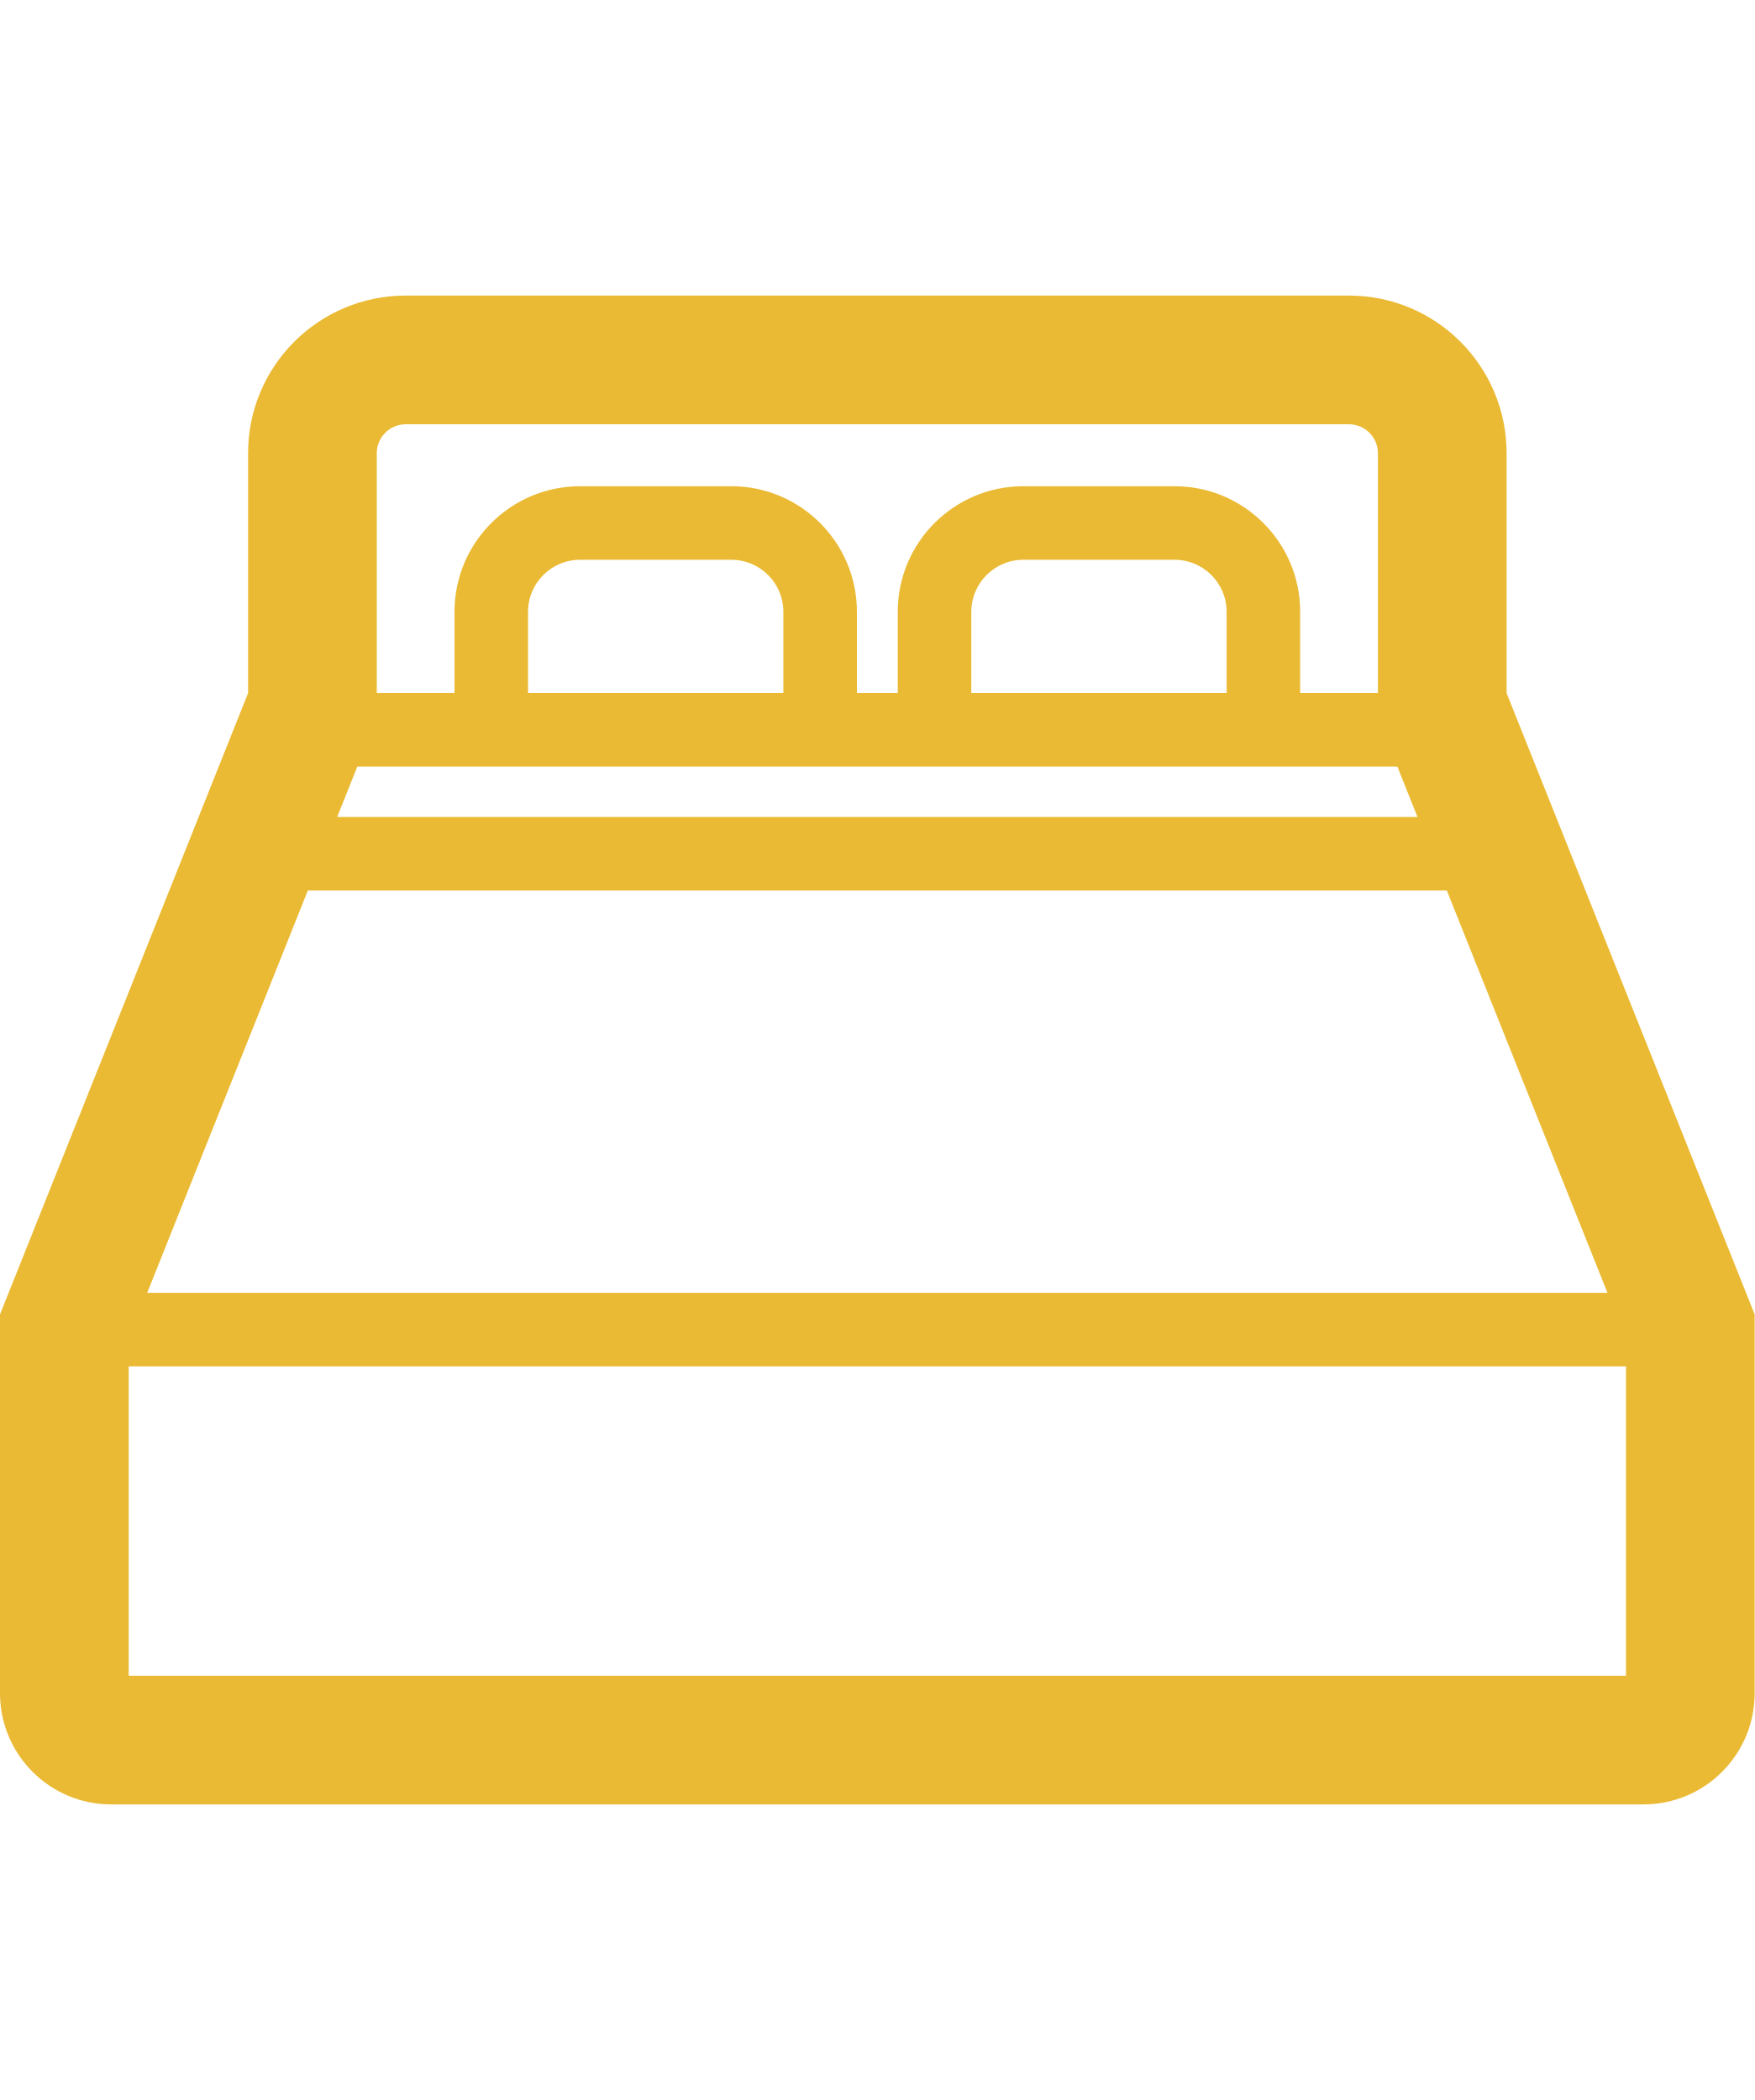
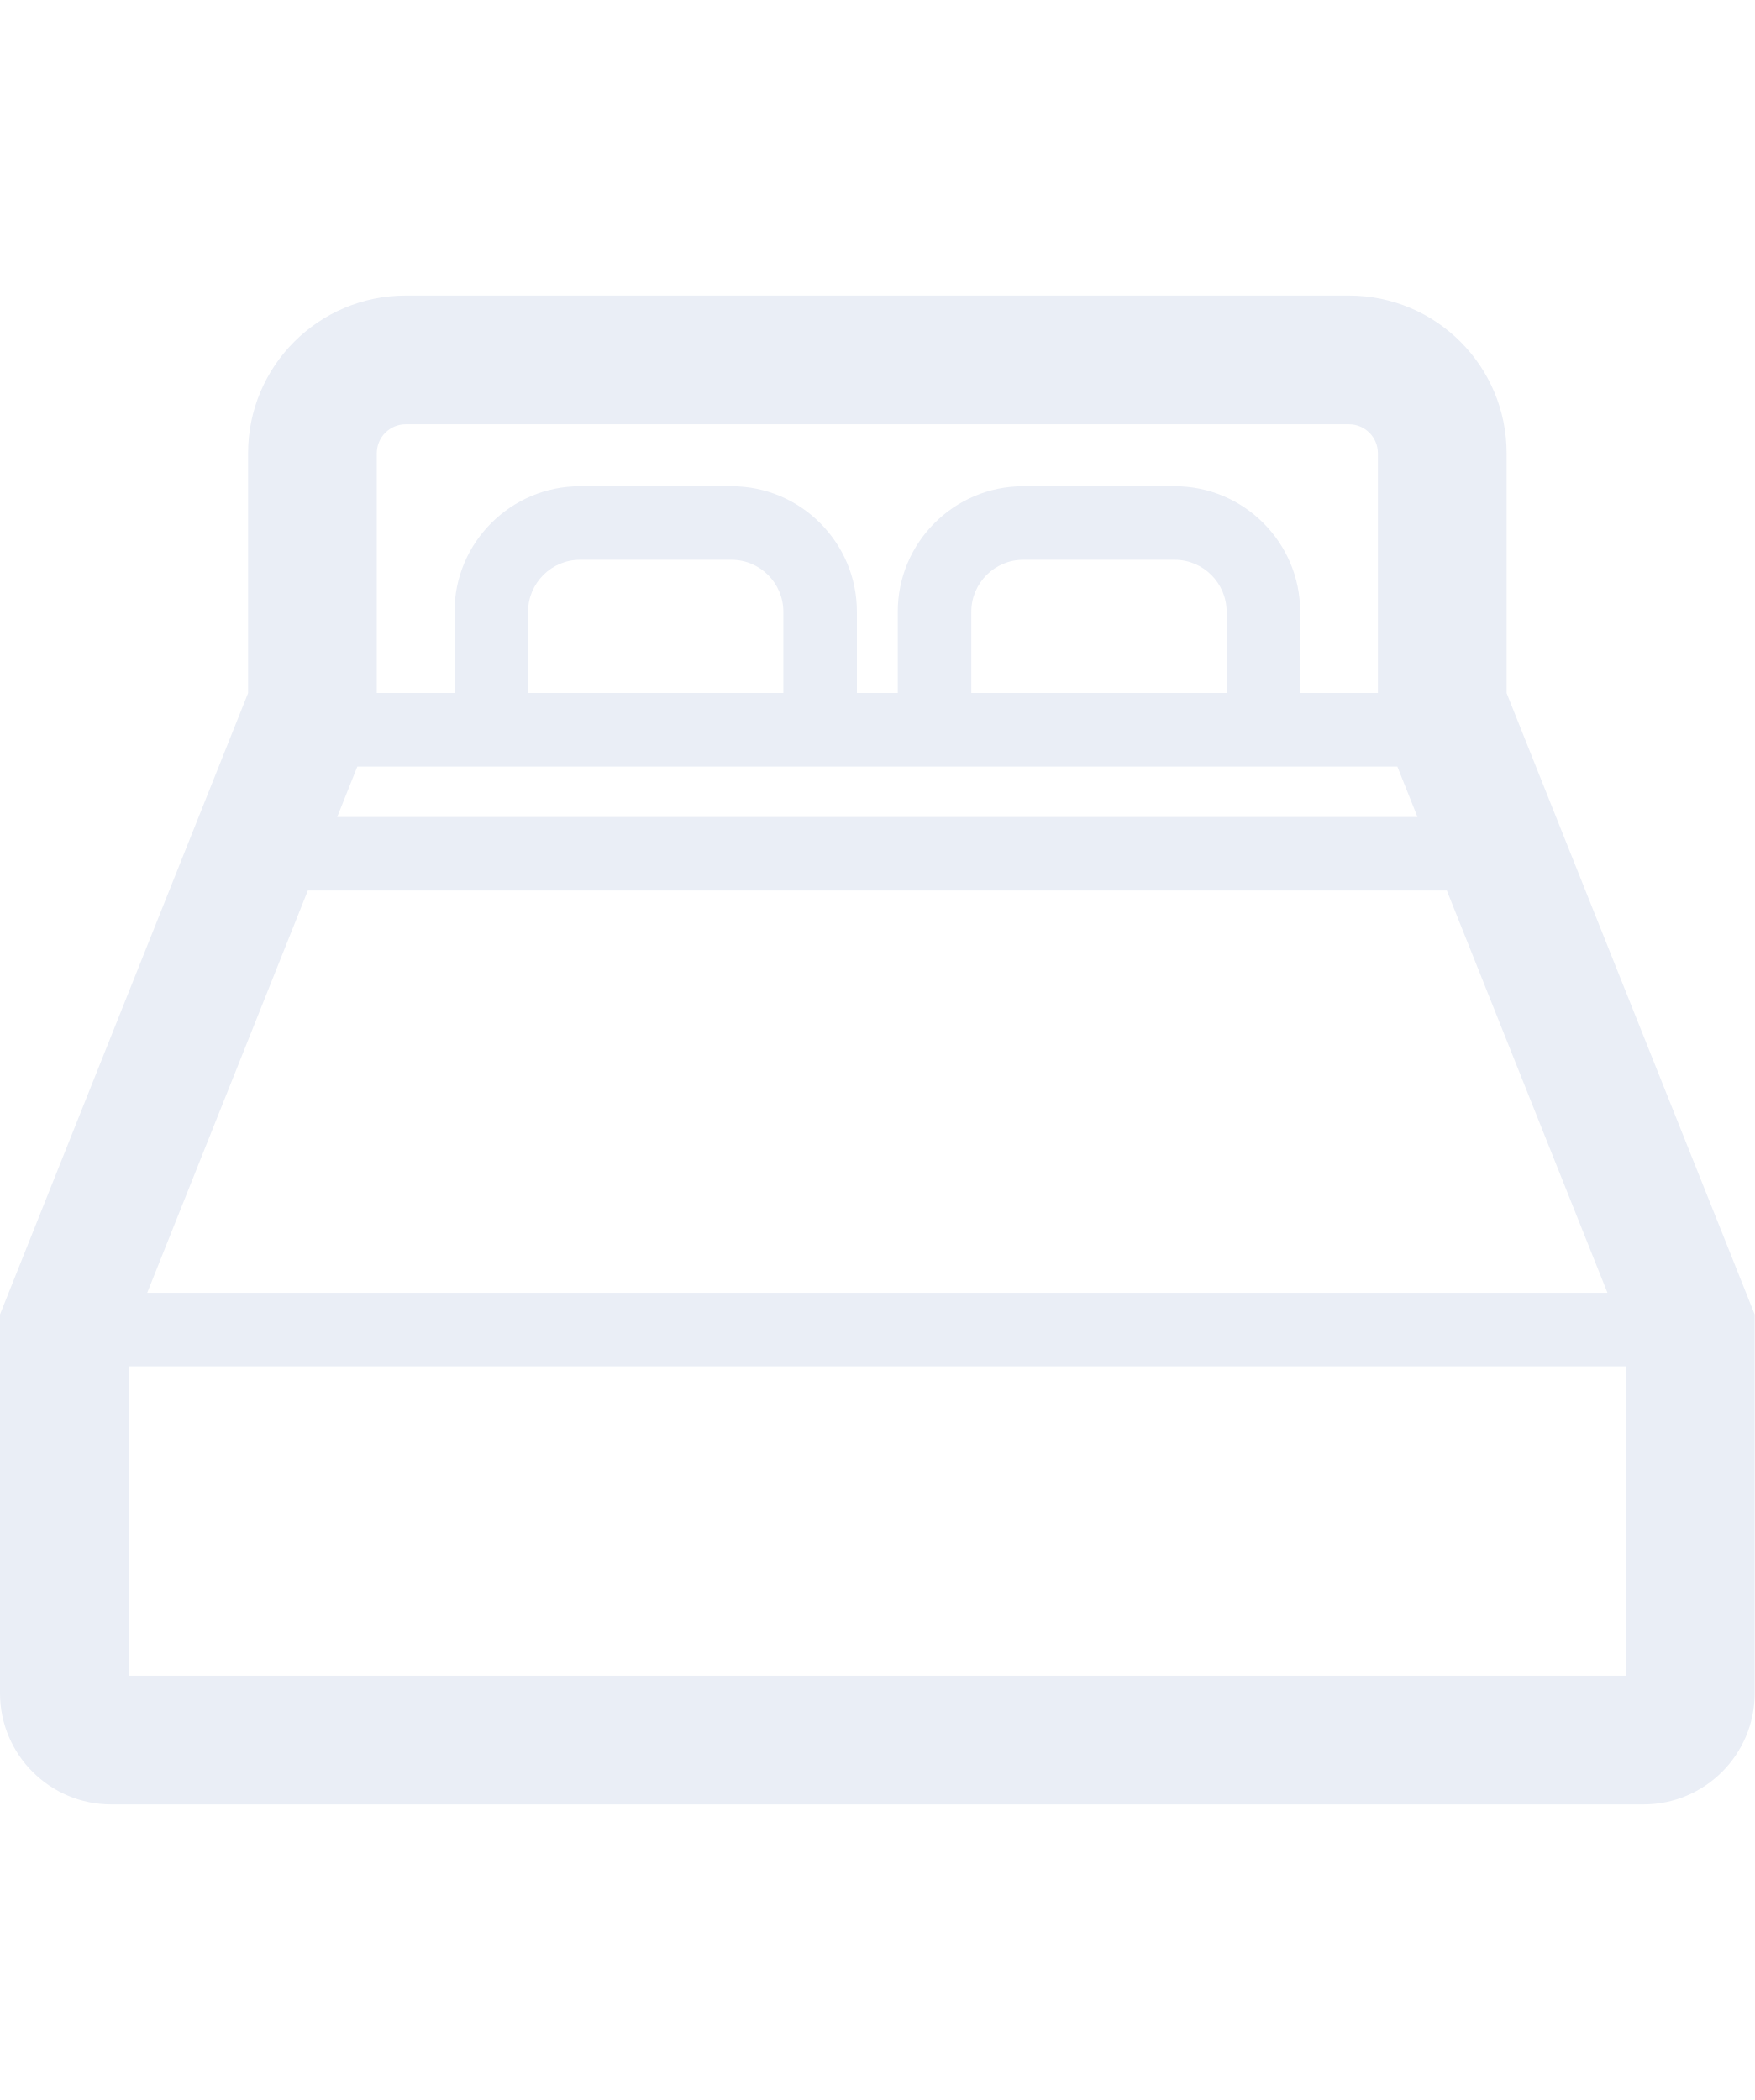
- <svg xmlns="http://www.w3.org/2000/svg" width="66" height="79" version="1.1" id="_x32_" viewBox="0 0 512 512" xml:space="preserve" fill="#EBBA34">
+ <svg xmlns="http://www.w3.org/2000/svg" width="66" height="79" version="1.1" id="_x32_" viewBox="0 0 512 512" xml:space="preserve" fill="#EAEEF6">
  <g id="SVGRepo_bgCarrier" stroke-width="0" />
  <g id="SVGRepo_tracerCarrier" stroke-linecap="round" stroke-linejoin="round" />
  <g id="SVGRepo_iconCarrier">
    <style type="text/css"> .st0{fill:;} </style>
    <g>
      <path class="st0" d="M439.616,151.846V81.819c-0.015-25.396-20.576-45.972-45.979-45.986H122.97h-4.603 c-25.404,0.014-45.968,20.59-45.978,45.978v70.034L0,333.171V443.72c0.018,17.918,14.524,32.424,32.427,32.446h0.719h445.726h0.7 c17.904-0.022,32.409-14.528,32.428-32.431V333.171L439.616,151.846z M109.943,81.827c0.008-4.648,3.791-8.435,8.428-8.435h275.258 c4.64,0,8.424,3.787,8.431,8.428v69.997h-22.682v-23.742c-0.004-20.171-16.422-36.593-36.597-36.6h-44.227 c-20.172,0.008-36.586,16.429-36.593,36.6v23.742h-11.923v-23.742c-0.008-20.171-16.422-36.593-36.593-36.6h-44.227 c-20.176,0.008-36.593,16.429-36.596,36.6v23.742h-22.679V81.827z M357.92,128.074v23.742H283.42v-23.734 c0.015-8.338,6.807-15.134,15.138-15.142h44.22C351.112,112.948,357.904,119.744,357.92,128.074z M228.58,128.074v23.742H154.08 v-23.734c0.015-8.338,6.808-15.134,15.142-15.142h44.219C221.772,112.948,228.564,119.744,228.58,128.074z M104.266,173.283 h303.472l5.876,14.715H98.39L104.266,173.283z M89.824,209.464h332.355l46.866,117.398H42.954L89.824,209.464z M474.446,438.608 H37.555v-90.281h436.891V438.608z" />
    </g>
  </g>
</svg>
